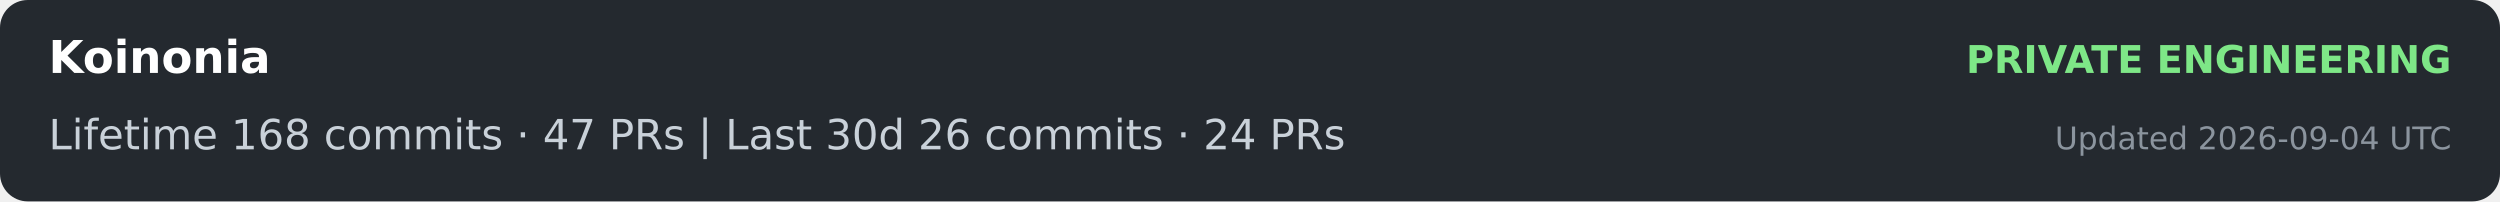
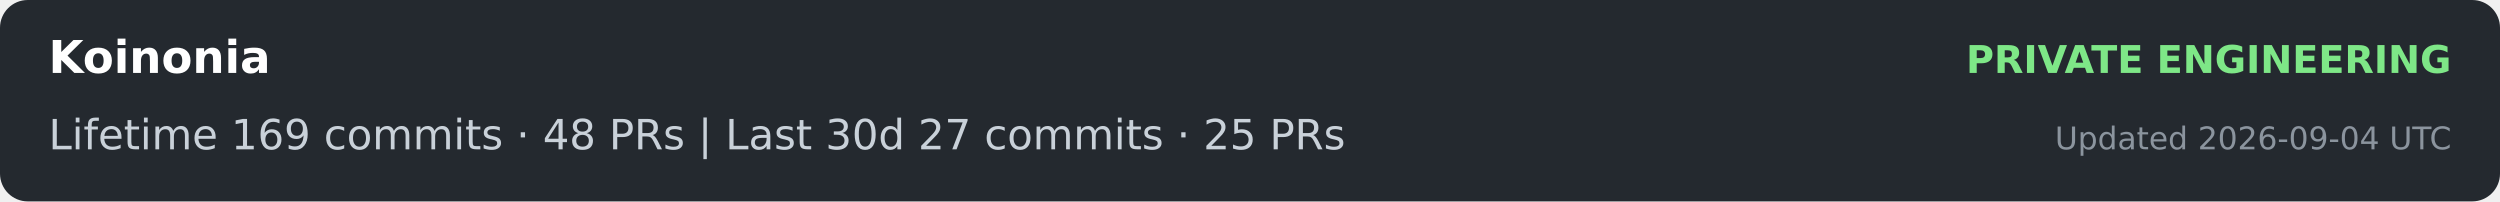
- <svg xmlns="http://www.w3.org/2000/svg" width="720" height="58" role="img" aria-label="Koinonia: lifetime 168 commits and 47 PRs; last 30 days 26 commits and 24 PRs">
+ <svg xmlns="http://www.w3.org/2000/svg" width="720" height="58" role="img" aria-label="Koinonia: lifetime 169 commits and 48 PRs; last 30 days 27 commits and 25 PRs">
  <rect width="720" height="58" rx="8" fill="#24292f" />
  <text x="14" y="21" fill="#ffffff" font-family="Verdana,DejaVu Sans,sans-serif" font-size="13" font-weight="700">Koinonia</text>
  <text x="706" y="21" text-anchor="end" fill="#7ee787" font-family="Verdana,DejaVu Sans,sans-serif" font-size="11" font-weight="700">PRIVATE ENGINEERING</text>
-   <text x="14" y="43" fill="#c9d1d9" font-family="Verdana,DejaVu Sans,sans-serif" font-size="12">Lifetime  168 commits · 47 PRs     |     Last 30d  26 commits · 24 PRs</text>
+   <text x="14" y="43" fill="#c9d1d9" font-family="Verdana,DejaVu Sans,sans-serif" font-size="12">Lifetime  169 commits · 48 PRs     |     Last 30d  27 commits · 25 PRs</text>
  <text x="706" y="43" text-anchor="end" fill="#8b949e" font-family="Verdana,DejaVu Sans,sans-serif" font-size="9">Updated 2026-09-04 UTC</text>
</svg>
